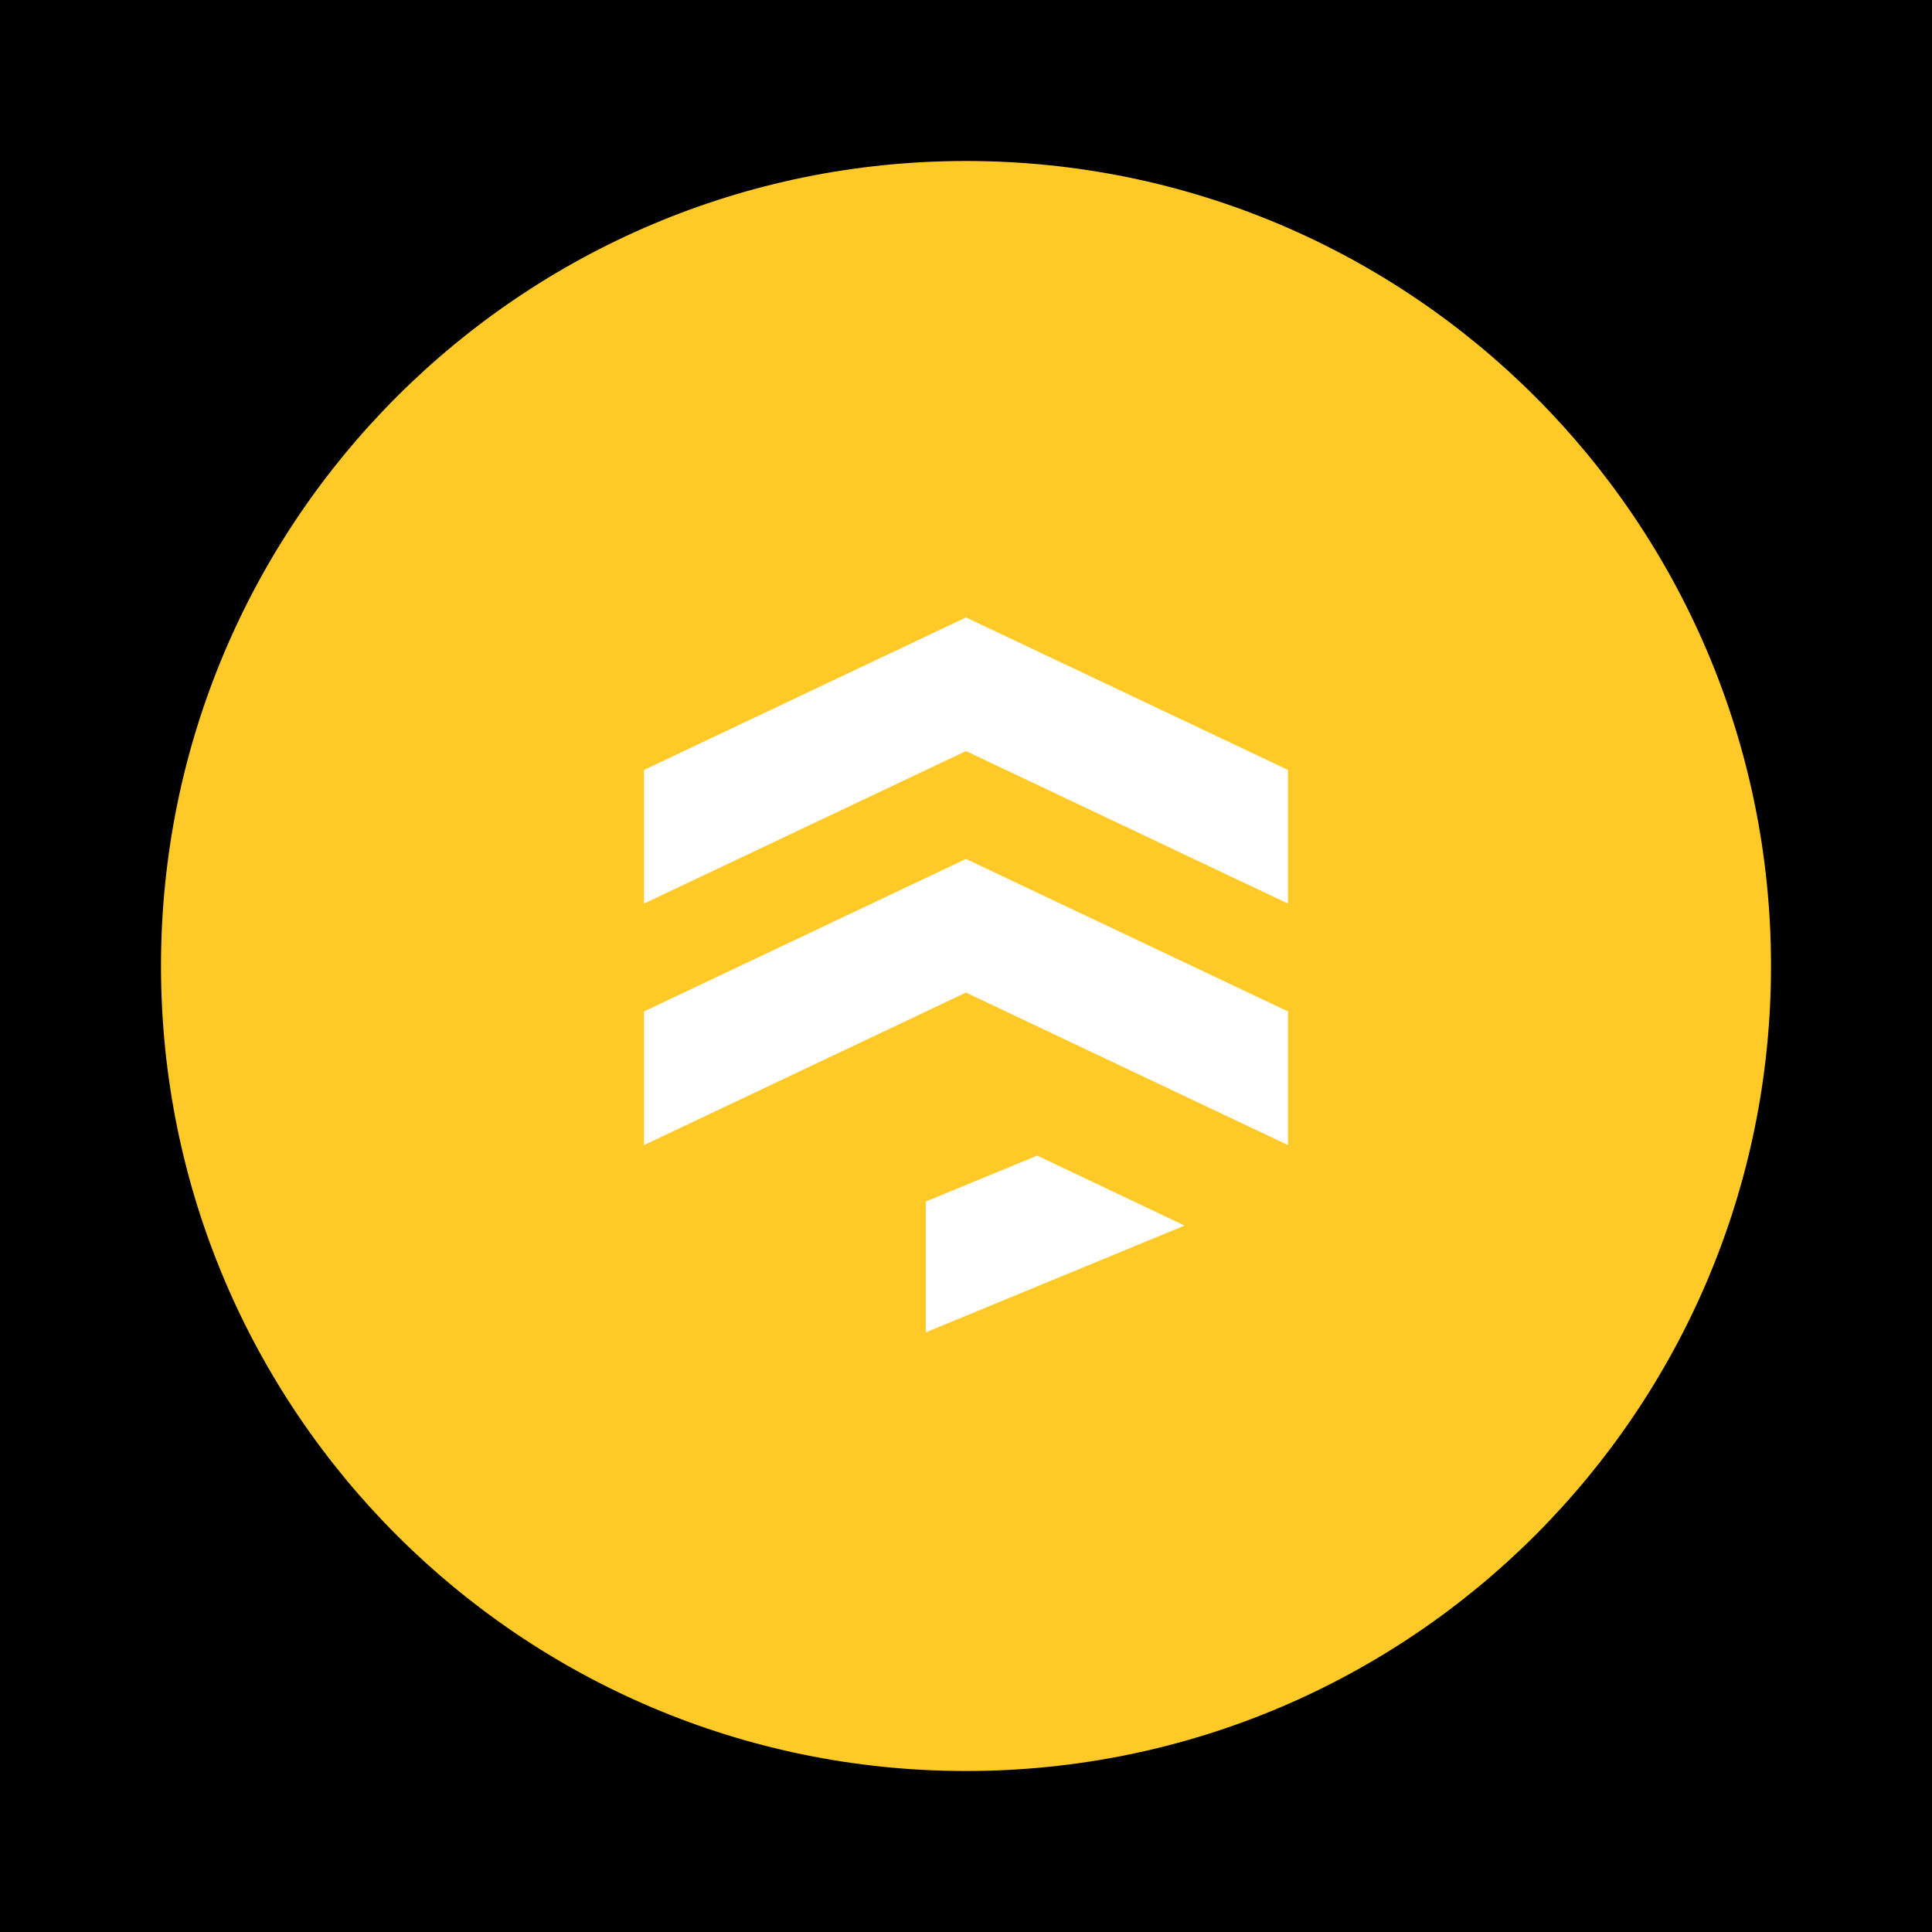
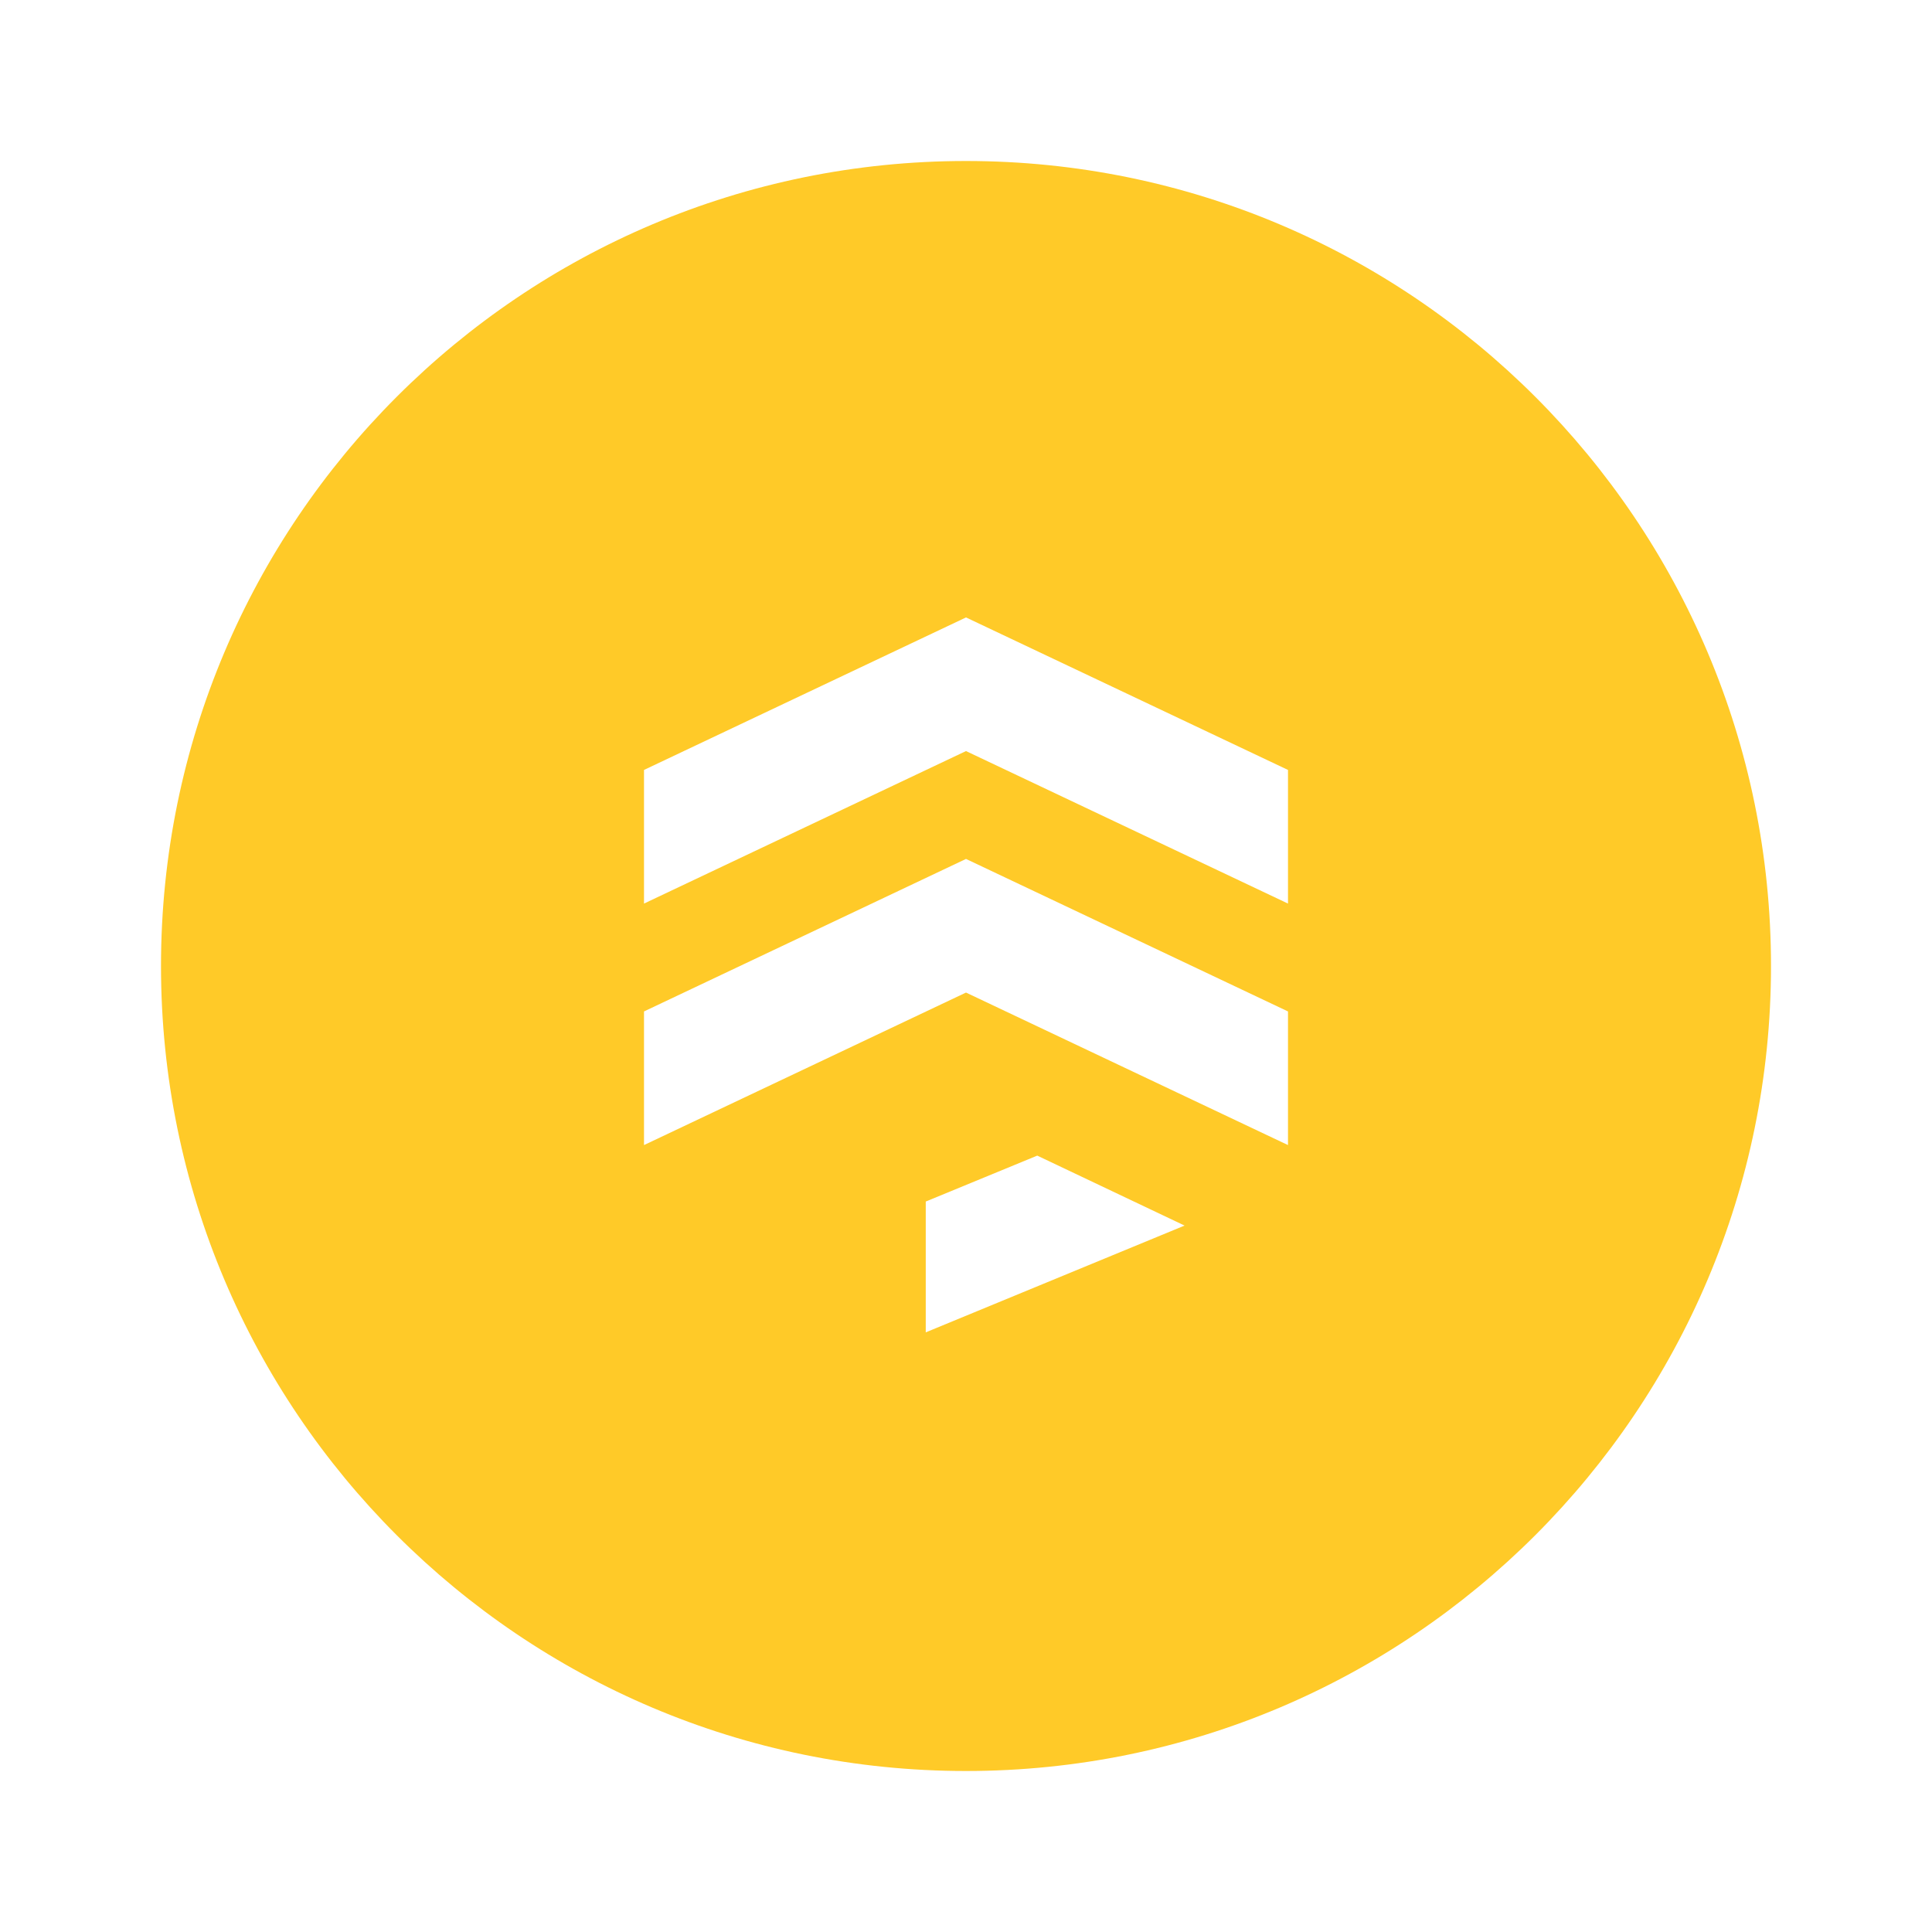
<svg xmlns="http://www.w3.org/2000/svg" width="48pt" height="48pt" viewBox="0 0 48 48" version="1.1">
  <g id="surface1166795">
-     <rect x="0" y="0" width="48" height="48" style="fill:rgb(0%,0%,0%);fill-opacity:1;stroke:none;" />
+     <rect x="0" y="0" width="48" height="48" style="fill:rgb(0%,0%,0%);fill-opacity:0;stroke:none;" />
    <path style=" stroke:none;fill-rule:nonzero;fill:rgb(100%,79.216%,15.686%);fill-opacity:1;" d="M 44 24 C 44 35.047 35.047 44 24 44 C 12.953 44 4 35.047 4 24 C 4 12.953 12.953 4 24 4 C 35.047 4 44 12.953 44 24 Z M 44 24 " />
    <path style=" stroke:none;fill-rule:nonzero;fill:rgb(100%,100%,100%);fill-opacity:1;" d="M 32 19.129 L 32 22.449 L 24 18.66 L 16 22.449 L 16 19.129 L 24 15.34 Z M 32 19.129 " />
    <path style=" stroke:none;fill-rule:nonzero;fill:rgb(100%,100%,100%);fill-opacity:1;" d="M 32 25.129 L 32 28.449 L 24 24.66 L 16 28.449 L 16 25.129 L 24 21.34 Z M 32 25.129 " />
    <path style=" stroke:none;fill-rule:nonzero;fill:rgb(100%,100%,100%);fill-opacity:1;" d="M 29.43 30.449 L 23 33.102 L 23 29.852 L 25.77 28.711 Z M 29.43 30.449 " />
  </g>
</svg>
